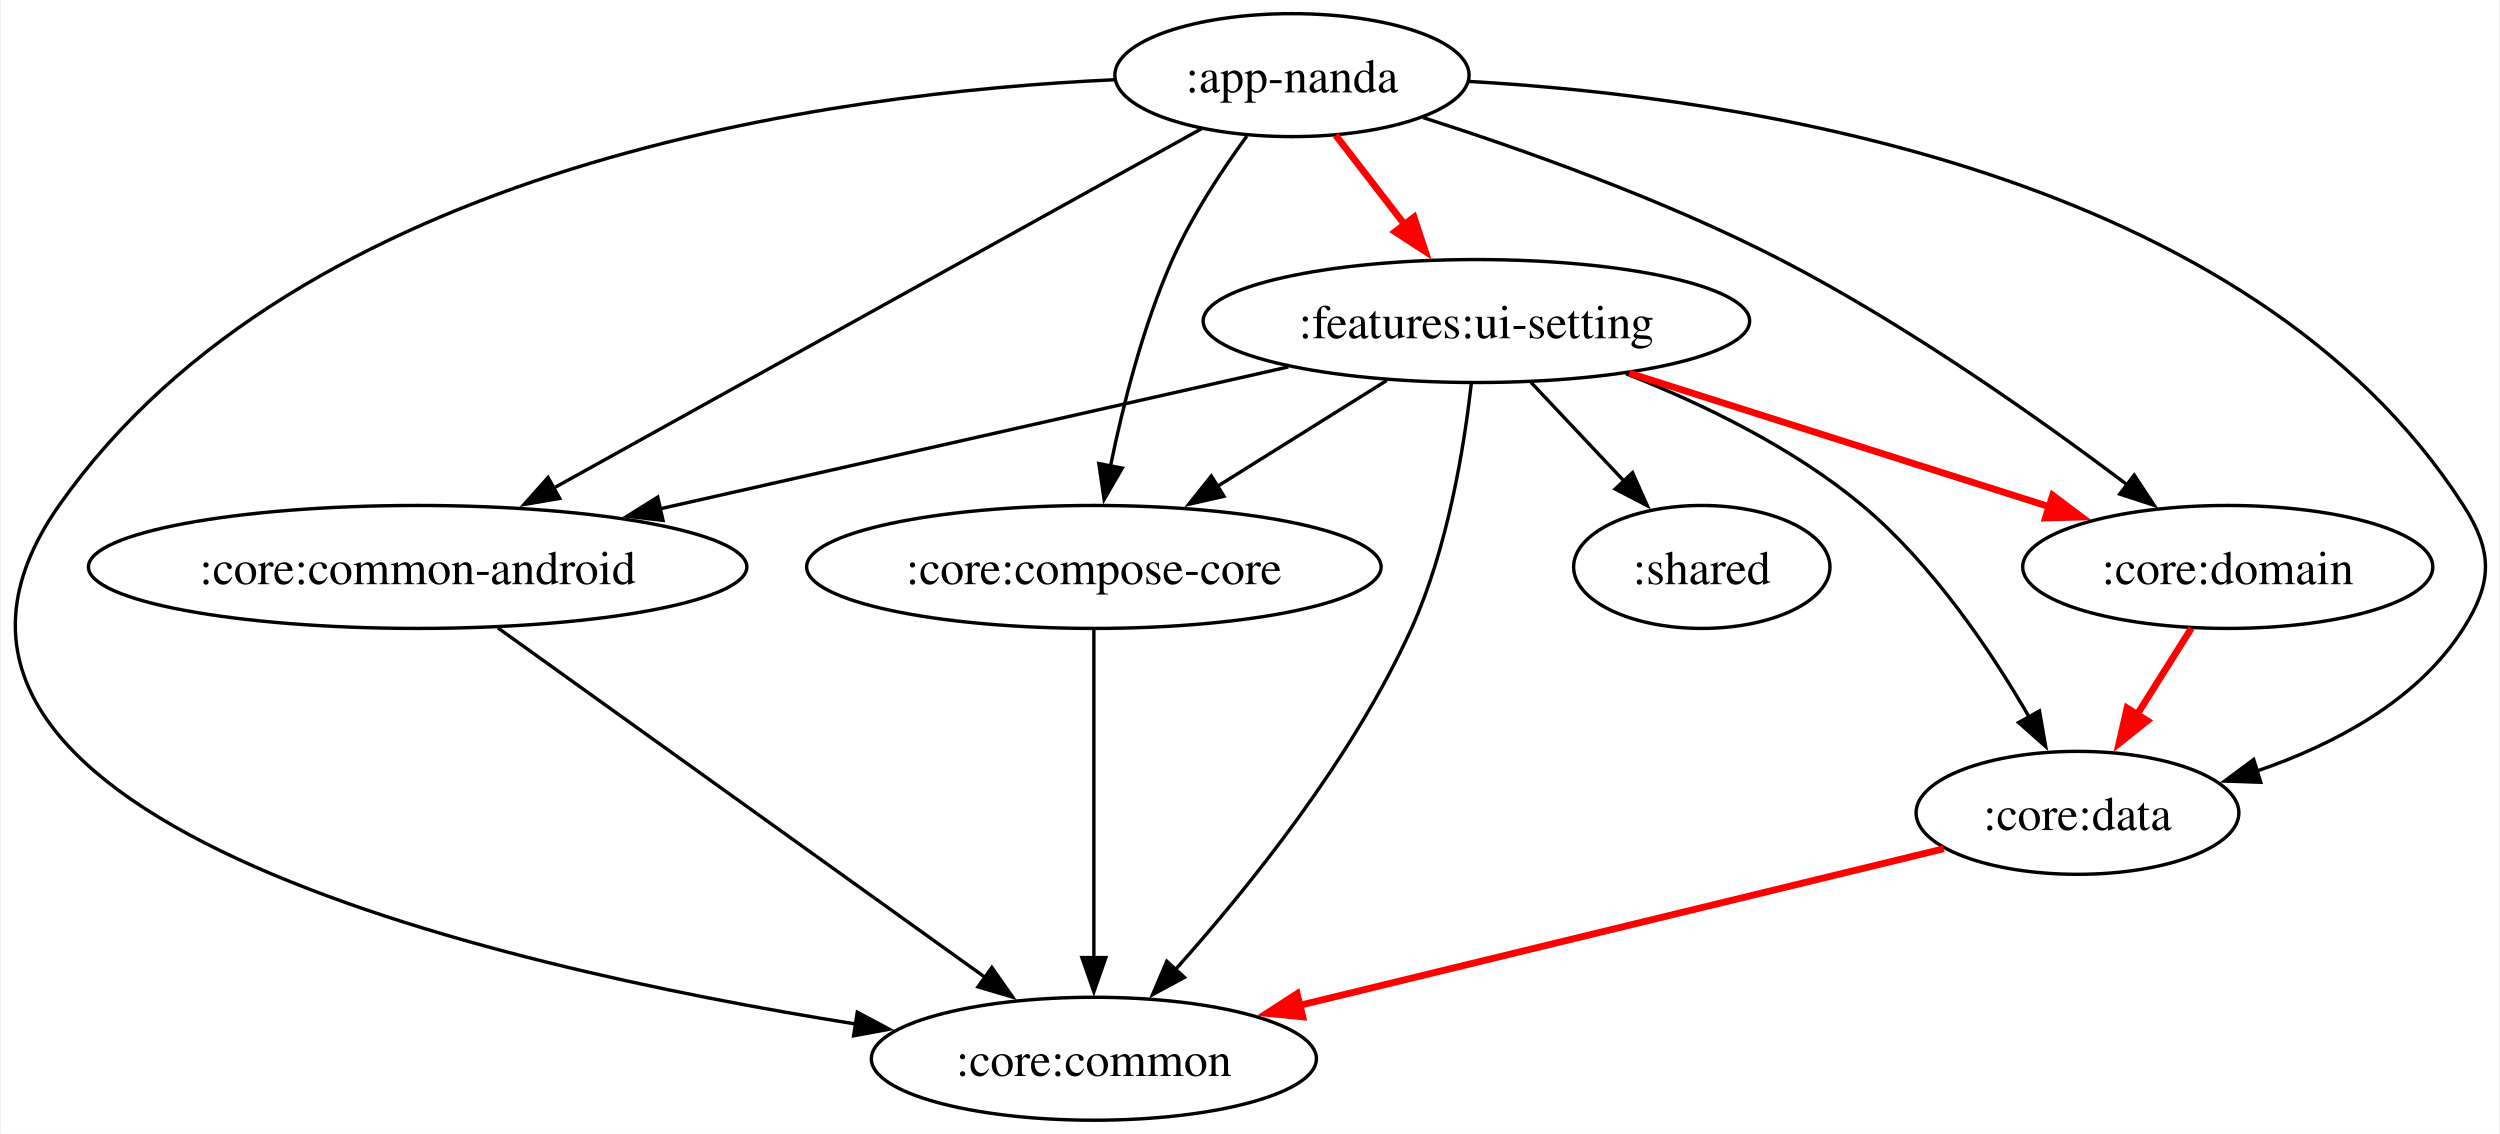
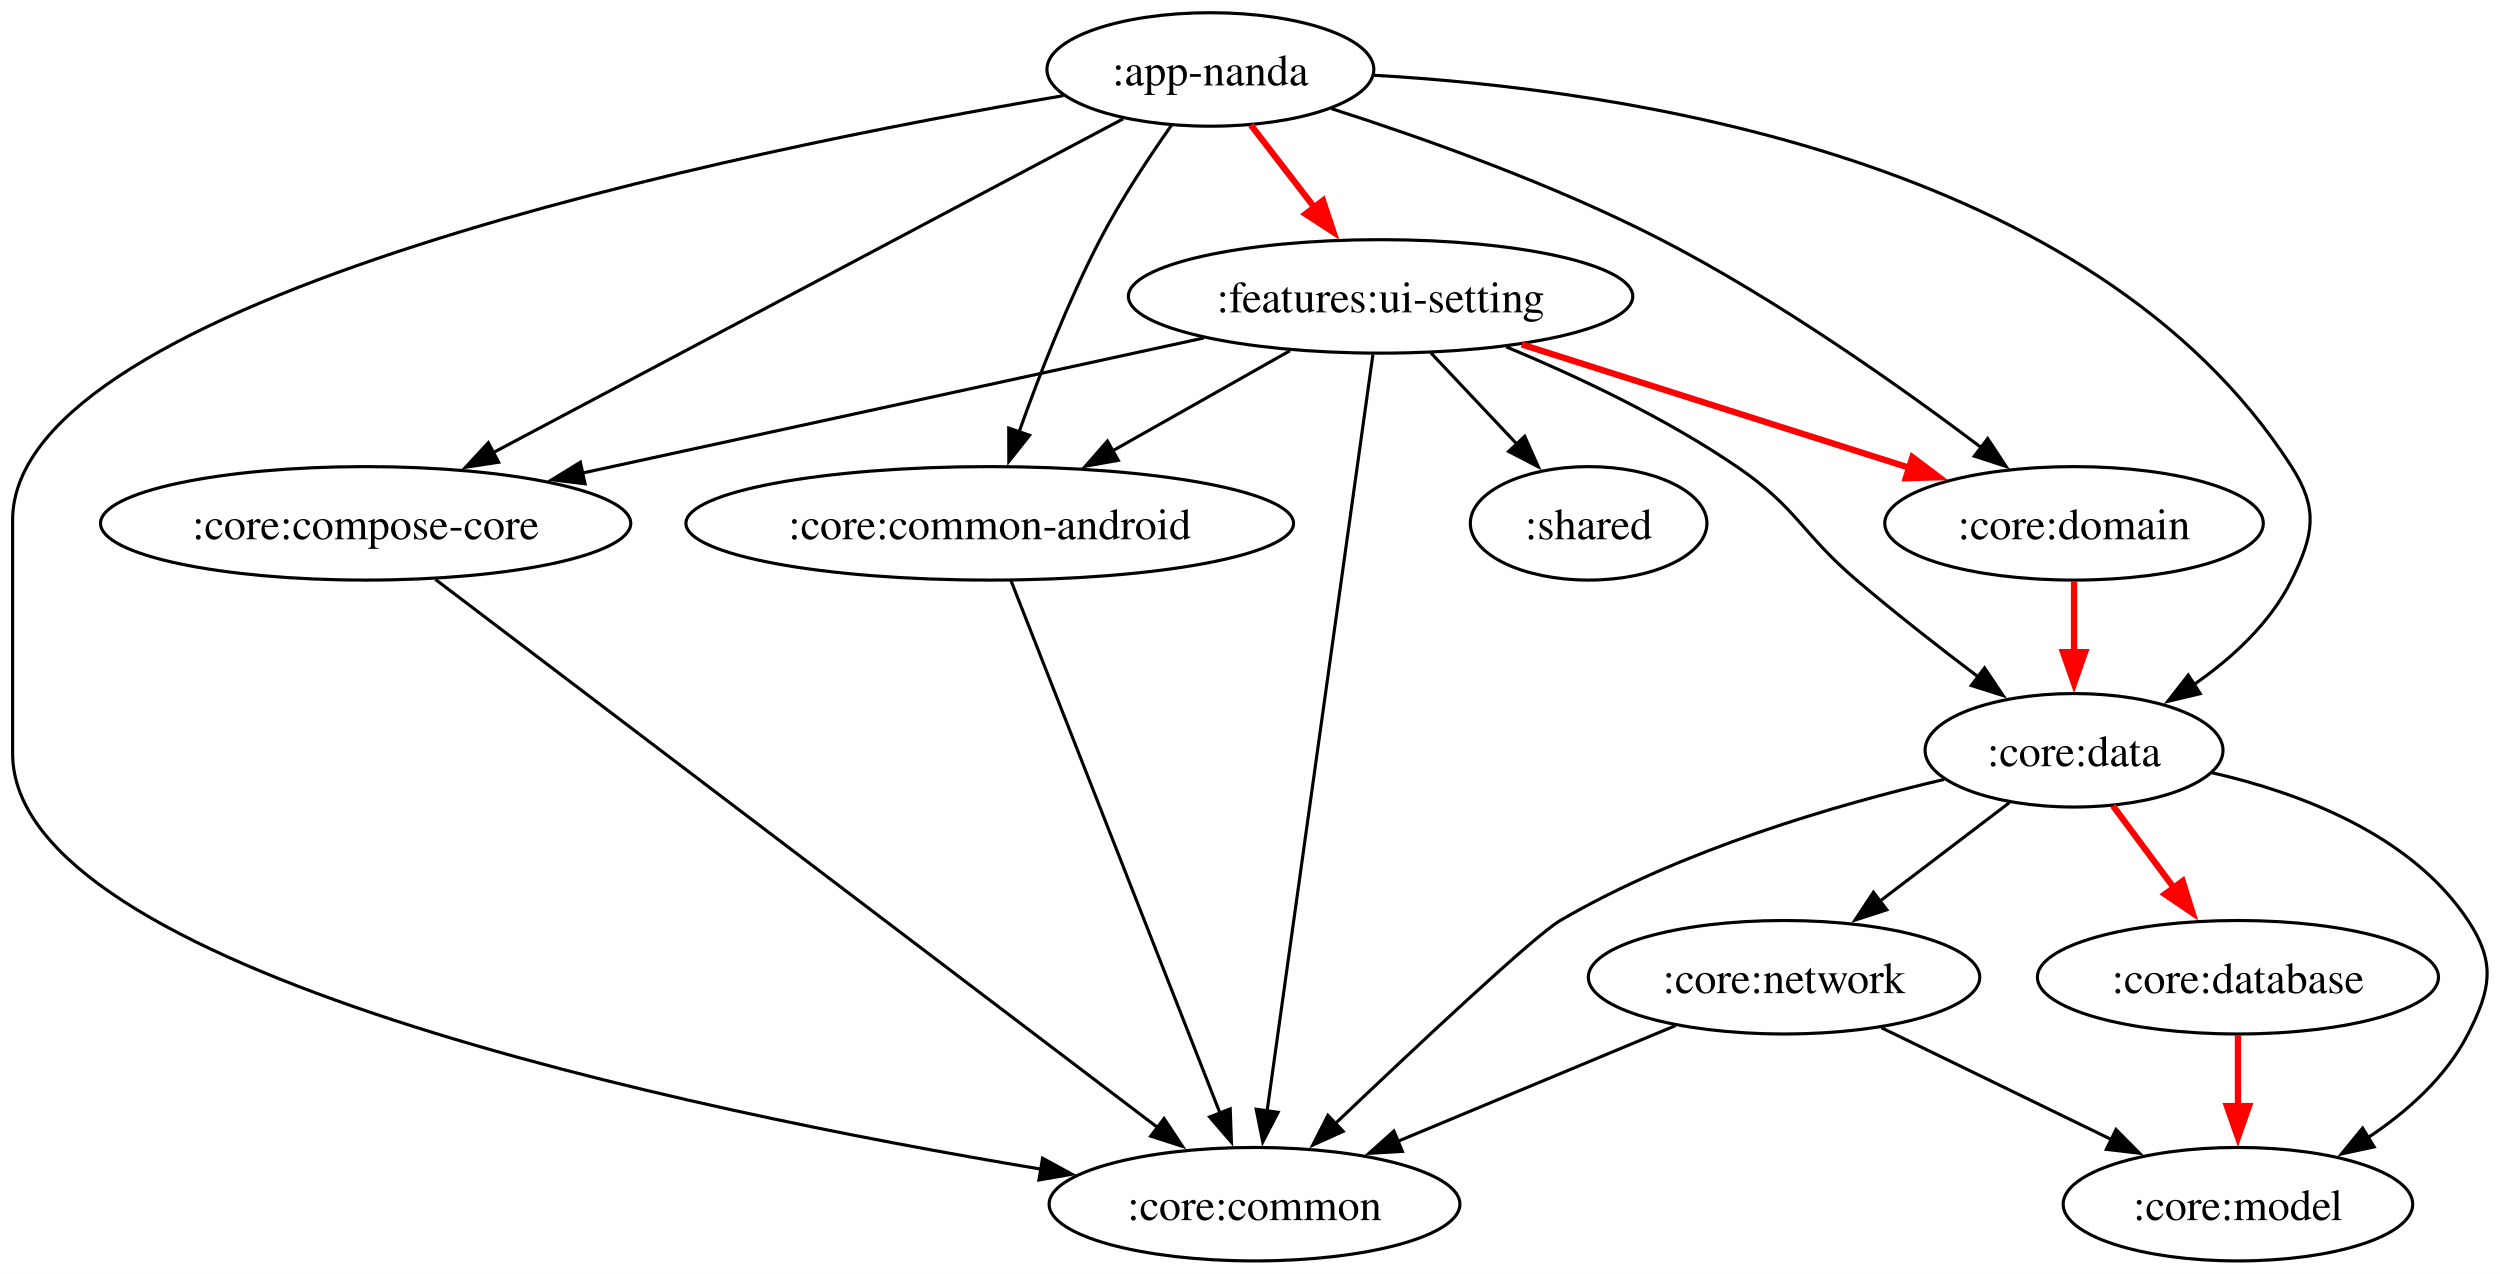
- <svg xmlns="http://www.w3.org/2000/svg" width="732pt" height="332pt" viewBox="0.00 0.00 731.51 332.00">
-   <g id="graph0" class="graph" transform="scale(1 1) rotate(0) translate(4 328)">
-     <polygon fill="white" stroke="none" points="-4,4 -4,-328 727.51,-328 727.51,4 -4,4" />
+ <svg xmlns="http://www.w3.org/2000/svg" width="793pt" height="404pt" viewBox="0.00 0.00 793.14 404.00">
+   <g id="graph0" class="graph" transform="scale(1 1) rotate(0) translate(4 400)">
+     <polygon fill="white" stroke="none" points="-4,4 -4,-400 789.14,-400 789.14,4 -4,4" />
    <g id="node1" class="node">
-       <ellipse fill="none" stroke="black" cx="374.04" cy="-306" rx="51.86" ry="18" />
-       <text text-anchor="middle" x="374.04" y="-300.95" font-family="Times,serif" font-size="14.00">:app-nanda</text>
+       <ellipse fill="none" stroke="black" cx="380" cy="-378" rx="51.86" ry="18" />
+       <text text-anchor="middle" x="380" y="-372.95" font-family="Times,serif" font-size="14.00">:app-nanda</text>
    </g>
    <g id="node2" class="node">
-       <ellipse fill="none" stroke="black" cx="316.04" cy="-18" rx="65.17" ry="18" />
-       <text text-anchor="middle" x="316.04" y="-12.95" font-family="Times,serif" font-size="14.00">:core:common</text>
+       <ellipse fill="none" stroke="black" cx="394" cy="-18" rx="65.17" ry="18" />
+       <text text-anchor="middle" x="394" y="-12.95" font-family="Times,serif" font-size="14.00">:core:common</text>
    </g>
    <g id="edge1" class="edge">
-       <path fill="none" stroke="black" d="M322.07,-304.65C240.23,-300.94 83.42,-280.31 13.04,-180 -50.65,-89.22 138.52,-45.33 246.47,-28.14" />
-       <polygon fill="black" stroke="black" points="246.77,-31.64 256.12,-26.65 245.7,-24.72 246.77,-31.64" />
+       <path fill="none" stroke="black" d="M333.4,-369.7C231.93,-352.48 0,-305.43 0,-235 0,-235 0,-235 0,-161 0,-92.46 213.68,-47.86 326.31,-29.11" />
+       <polygon fill="black" stroke="black" points="326.75,-32.59 336.06,-27.51 325.62,-25.68 326.75,-32.59" />
    </g>
    <g id="node3" class="node">
-       <ellipse fill="none" stroke="black" cx="118.04" cy="-162" rx="96.39" ry="18" />
-       <text text-anchor="middle" x="118.04" y="-156.95" font-family="Times,serif" font-size="14.00">:core:common-android</text>
+       <ellipse fill="none" stroke="black" cx="310" cy="-234" rx="96.39" ry="18" />
+       <text text-anchor="middle" x="310" y="-228.95" font-family="Times,serif" font-size="14.00">:core:common-android</text>
    </g>
    <g id="edge2" class="edge">
-       <path fill="none" stroke="black" d="M347.61,-290.34C302.58,-265.36 210.74,-214.42 157.89,-185.1" />
-       <polygon fill="black" stroke="black" points="159.63,-182.07 149.18,-180.28 156.23,-188.19 159.63,-182.07" />
+       <path fill="none" stroke="black" d="M367.71,-360.37C360.53,-350.19 351.61,-336.72 345,-324 334.76,-304.3 325.67,-280.9 319.32,-263.04" />
+       <polygon fill="black" stroke="black" points="322.64,-261.93 316.06,-253.62 316.03,-264.22 322.64,-261.93" />
    </g>
    <g id="node4" class="node">
-       <ellipse fill="none" stroke="black" cx="316.04" cy="-162" rx="84.11" ry="18" />
-       <text text-anchor="middle" x="316.04" y="-156.95" font-family="Times,serif" font-size="14.00">:core:compose-core</text>
+       <ellipse fill="none" stroke="black" cx="112" cy="-234" rx="84.11" ry="18" />
+       <text text-anchor="middle" x="112" y="-228.95" font-family="Times,serif" font-size="14.00">:core:compose-core</text>
    </g>
    <g id="edge3" class="edge">
-       <path fill="none" stroke="black" d="M360.84,-288.17C353.52,-278.15 344.77,-264.9 339.04,-252 330.41,-232.59 324.54,-209.31 320.89,-191.43" />
-       <polygon fill="black" stroke="black" points="324.36,-190.94 319.04,-181.78 317.49,-192.26 324.36,-190.94" />
+       <path fill="none" stroke="black" d="M352.33,-362.34C304.84,-337.17 207.61,-285.66 152.49,-256.45" />
+       <polygon fill="black" stroke="black" points="154.19,-253.39 143.72,-251.81 150.92,-259.58 154.19,-253.39" />
    </g>
    <g id="node5" class="node">
-       <ellipse fill="none" stroke="black" cx="604.04" cy="-90" rx="47.26" ry="18" />
-       <text text-anchor="middle" x="604.04" y="-84.95" font-family="Times,serif" font-size="14.00">:core:data</text>
+       <ellipse fill="none" stroke="black" cx="654" cy="-162" rx="47.26" ry="18" />
+       <text text-anchor="middle" x="654" y="-156.95" font-family="Times,serif" font-size="14.00">:core:data</text>
    </g>
    <g id="edge4" class="edge">
-       <path fill="none" stroke="black" d="M425.88,-304.16C505.24,-299.67 654.24,-277.89 717.04,-180 725.68,-166.53 725.62,-157.5 717.04,-144 703.61,-122.86 679.27,-110.01 656.61,-102.26" />
-       <polygon fill="black" stroke="black" points="657.71,-98.94 647.12,-99.31 655.63,-105.63 657.71,-98.94" />
+       <path fill="none" stroke="black" d="M431.84,-376.16C511.2,-371.67 660.2,-349.89 723,-252 731.64,-238.53 730.07,-230.35 723,-216 716.31,-202.42 704.28,-191.35 692.12,-182.91" />
+       <polygon fill="black" stroke="black" points="694.03,-179.97 683.72,-177.52 690.25,-185.86 694.03,-179.97" />
    </g>
    <g id="node6" class="node">
-       <ellipse fill="none" stroke="black" cx="648.04" cy="-162" rx="60.05" ry="18" />
-       <text text-anchor="middle" x="648.04" y="-156.95" font-family="Times,serif" font-size="14.00">:core:domain</text>
+       <ellipse fill="none" stroke="black" cx="654" cy="-234" rx="60.05" ry="18" />
+       <text text-anchor="middle" x="654" y="-228.95" font-family="Times,serif" font-size="14.00">:core:domain</text>
    </g>
    <g id="edge5" class="edge">
-       <path fill="none" stroke="black" d="M412.44,-293.57C441.86,-284.15 483.03,-269.53 517.04,-252 554.05,-232.93 593.1,-205.29 618.84,-185.88" />
-       <polygon fill="black" stroke="black" points="620.65,-188.9 626.49,-180.05 616.41,-183.33 620.65,-188.9" />
+       <path fill="none" stroke="black" d="M418.4,-365.57C447.81,-356.15 488.99,-341.53 523,-324 560,-304.93 599.06,-277.29 624.8,-257.88" />
+       <polygon fill="black" stroke="black" points="626.61,-260.9 632.44,-252.05 622.37,-255.33 626.61,-260.9" />
    </g>
    <g id="node7" class="node">
-       <ellipse fill="none" stroke="black" cx="428.04" cy="-234" rx="80.01" ry="18" />
-       <text text-anchor="middle" x="428.04" y="-228.95" font-family="Times,serif" font-size="14.00">:features:ui-setting</text>
+       <ellipse fill="none" stroke="black" cx="434" cy="-306" rx="80.01" ry="18" />
+       <text text-anchor="middle" x="434" y="-300.95" font-family="Times,serif" font-size="14.00">:features:ui-setting</text>
    </g>
    <g id="edge6" class="edge">
-       <path fill="none" stroke="red" stroke-width="2" d="M386.84,-288.41C393.13,-280.25 400.87,-270.22 407.93,-261.07" />
-       <polygon fill="red" stroke="red" stroke-width="2" points="409.77,-264.41 413.11,-254.35 404.23,-260.13 409.77,-264.41" />
+       <path fill="none" stroke="red" stroke-width="2" d="M392.8,-360.41C399.09,-352.25 406.83,-342.22 413.89,-333.07" />
+       <polygon fill="red" stroke="red" stroke-width="2" points="415.73,-336.41 419.07,-326.35 410.19,-332.13 415.73,-336.41" />
    </g>
    <g id="edge7" class="edge">
-       <path fill="none" stroke="black" d="M141.53,-144.15C177.02,-118.7 244.38,-70.39 284.23,-41.81" />
-       <polygon fill="black" stroke="black" points="286.18,-44.72 292.26,-36.05 282.1,-39.04 286.18,-44.72" />
+       <path fill="none" stroke="black" d="M316.73,-215.85C331.23,-178.91 365.52,-91.55 383.14,-46.67" />
+       <polygon fill="black" stroke="black" points="386.29,-48.23 386.68,-37.64 379.77,-45.67 386.29,-48.23" />
    </g>
    <g id="edge8" class="edge">
-       <path fill="none" stroke="black" d="M316.04,-143.59C316.04,-119.61 316.04,-76.14 316.04,-47.42" />
-       <polygon fill="black" stroke="black" points="319.54,-47.62 316.04,-37.62 312.54,-47.62 319.54,-47.62" />
+       <path fill="none" stroke="black" d="M134.13,-216.21C184.19,-178.22 306.21,-85.62 363.43,-42.2" />
+       <polygon fill="black" stroke="black" points="365.31,-45.17 371.16,-36.34 361.07,-39.59 365.31,-45.17" />
    </g>
    <g id="edge9" class="edge">
-       <path fill="none" stroke="red" stroke-width="2" d="M564.9,-79.49C515.88,-67.57 431.44,-47.05 374.68,-33.25" />
-       <polygon fill="red" stroke="red" stroke-width="2" points="377.21,-30.26 366.66,-31.3 375.55,-37.07 377.21,-30.26" />
+       <path fill="none" stroke="black" d="M612.79,-152.76C578.56,-144.74 529.42,-130.43 491,-108 482.93,-103.29 445.6,-68.29 419.67,-43.61" />
+       <polygon fill="black" stroke="black" points="422.12,-41.11 412.47,-36.74 417.29,-46.18 422.12,-41.11" />
+     </g>
+     <g id="node8" class="node">
+       <ellipse fill="none" stroke="black" cx="706" cy="-90" rx="63.63" ry="18" />
+       <text text-anchor="middle" x="706" y="-84.95" font-family="Times,serif" font-size="14.00">:core:database</text>
    </g>
    <g id="edge10" class="edge">
-       <path fill="none" stroke="red" stroke-width="2" d="M637.39,-144.05C632.36,-136.06 626.25,-126.33 620.63,-117.4" />
-       <polygon fill="red" stroke="red" stroke-width="2" points="624.49,-116.96 616.2,-110.35 618.56,-120.68 624.49,-116.96" />
+       <path fill="none" stroke="red" stroke-width="2" d="M666.32,-144.41C672.39,-136.25 679.84,-126.22 686.64,-117.07" />
+       <polygon fill="red" stroke="red" stroke-width="2" points="688.45,-120.5 691.6,-110.39 682.83,-116.33 688.45,-120.5" />
+     </g>
+     <g id="node9" class="node">
+       <ellipse fill="none" stroke="black" cx="706" cy="-18" rx="55.45" ry="18" />
+       <text text-anchor="middle" x="706" y="-12.95" font-family="Times,serif" font-size="14.00">:core:model</text>
    </g>
    <g id="edge11" class="edge">
-       <path fill="none" stroke="black" d="M426.54,-215.59C424.46,-197.13 419.66,-167.46 409.04,-144 391.73,-105.76 361.24,-67.95 339.9,-44.1" />
-       <polygon fill="black" stroke="black" points="342.56,-41.82 333.24,-36.79 337.39,-46.54 342.56,-41.82" />
+       <path fill="none" stroke="black" d="M697.74,-154.89C726.12,-148.4 761.04,-135.12 779,-108 787.83,-94.66 786.27,-86.25 779,-72 772.03,-58.32 759.69,-47.35 747.13,-39.02" />
+       <polygon fill="black" stroke="black" points="749.2,-36.18 738.84,-33.95 745.55,-42.15 749.2,-36.18" />
+     </g>
+     <g id="node10" class="node">
+       <ellipse fill="none" stroke="black" cx="562" cy="-90" rx="62.1" ry="18" />
+       <text text-anchor="middle" x="562" y="-84.95" font-family="Times,serif" font-size="14.00">:core:network</text>
    </g>
    <g id="edge12" class="edge">
-       <path fill="none" stroke="black" d="M372.98,-220.57C321.6,-208.96 244.67,-191.59 188.77,-178.97" />
-       <polygon fill="black" stroke="black" points="189.88,-175.63 179.36,-176.85 188.34,-182.46 189.88,-175.63" />
+       <path fill="none" stroke="black" d="M633.58,-145.46C621.45,-136.24 605.84,-124.36 592.3,-114.05" />
+       <polygon fill="black" stroke="black" points="594.6,-111.41 584.52,-108.14 590.36,-116.98 594.6,-111.41" />
+     </g>
+     <g id="edge16" class="edge">
+       <path fill="none" stroke="red" stroke-width="2" d="M654,-215.7C654,-208.41 654,-199.73 654,-191.54" />
+       <polygon fill="red" stroke="red" stroke-width="2" points="657.5,-193.13 654,-183.13 650.5,-193.13 657.5,-193.13" />
+     </g>
+     <g id="edge17" class="edge">
+       <path fill="none" stroke="black" d="M431.56,-287.54C424.88,-239.76 406.24,-106.51 398,-47.61" />
+       <polygon fill="black" stroke="black" points="401.47,-47.15 396.62,-37.73 394.54,-48.12 401.47,-47.15" />
+     </g>
+     <g id="edge18" class="edge">
+       <path fill="none" stroke="black" d="M405.24,-288.76C388.54,-279.33 367.26,-267.33 349.06,-257.05" />
+       <polygon fill="black" stroke="black" points="350.78,-254 340.35,-252.13 347.34,-260.1 350.78,-254" />
+     </g>
+     <g id="edge19" class="edge">
+       <path fill="none" stroke="black" d="M377.91,-292.81C323.07,-280.88 239.45,-262.71 180.66,-249.93" />
+       <polygon fill="black" stroke="black" points="181.61,-246.55 171.09,-247.85 180.12,-253.39 181.61,-246.55" />
+     </g>
+     <g id="edge20" class="edge">
+       <path fill="none" stroke="black" d="M473.84,-290C496.28,-280.67 524.26,-267.5 547,-252 566.22,-238.89 567.31,-231.11 585,-216 597.36,-205.45 611.51,-194.41 623.78,-185.15" />
+       <polygon fill="black" stroke="black" points="625.6,-188.15 631.51,-179.36 621.41,-182.55 625.6,-188.15" />
+     </g>
+     <g id="edge21" class="edge">
+       <path fill="none" stroke="red" stroke-width="2" d="M478.79,-290.75C514.92,-279.25 565.75,-263.08 603.36,-251.11" />
+       <polygon fill="red" stroke="red" stroke-width="2" points="602.73,-254.99 611.2,-248.62 600.61,-248.32 602.73,-254.99" />
+     </g>
+     <g id="node11" class="node">
+       <ellipse fill="none" stroke="black" cx="500" cy="-234" rx="37.53" ry="18" />
+       <text text-anchor="middle" x="500" y="-228.95" font-family="Times,serif" font-size="14.00">:shared</text>
+     </g>
+     <g id="edge22" class="edge">
+       <path fill="none" stroke="black" d="M449.98,-288.05C458.16,-279.38 468.25,-268.67 477.23,-259.15" />
+       <polygon fill="black" stroke="black" points="479.72,-261.61 484.04,-251.93 474.63,-256.81 479.72,-261.61" />
    </g>
    <g id="edge13" class="edge">
-       <path fill="none" stroke="black" d="M401.78,-216.59C387,-207.35 368.33,-195.68 352.19,-185.59" />
-       <polygon fill="black" stroke="black" points="354.14,-182.69 343.81,-180.35 350.43,-188.62 354.14,-182.69" />
+       <path fill="none" stroke="red" stroke-width="2" d="M706,-71.7C706,-64.41 706,-55.73 706,-47.54" />
+       <polygon fill="red" stroke="red" stroke-width="2" points="709.5,-49.13 706,-39.13 702.5,-49.13 709.5,-49.13" />
    </g>
    <g id="edge14" class="edge">
-       <path fill="none" stroke="black" d="M471.84,-218.58C494.15,-209.8 520.77,-196.96 541.04,-180 561.62,-162.78 578.73,-137.34 589.89,-118.07" />
-       <polygon fill="black" stroke="black" points="592.91,-119.84 594.73,-109.41 586.8,-116.43 592.91,-119.84" />
+       <path fill="none" stroke="black" d="M527.6,-74.67C502.06,-64.03 467,-49.41 439.2,-37.83" />
+       <polygon fill="black" stroke="black" points="440.91,-34.75 430.33,-34.14 438.22,-41.21 440.91,-34.75" />
    </g>
    <g id="edge15" class="edge">
-       <path fill="none" stroke="red" stroke-width="2" d="M472.83,-218.75C508.96,-207.25 559.79,-191.08 597.4,-179.11" />
-       <polygon fill="red" stroke="red" stroke-width="2" points="596.77,-182.99 605.24,-176.62 594.65,-176.32 596.77,-182.99" />
-     </g>
-     <g id="node8" class="node">
-       <ellipse fill="none" stroke="black" cx="494.04" cy="-162" rx="37.53" ry="18" />
-       <text text-anchor="middle" x="494.04" y="-156.95" font-family="Times,serif" font-size="14.00">:shared</text>
-     </g>
-     <g id="edge16" class="edge">
-       <path fill="none" stroke="black" d="M444.02,-216.05C452.2,-207.38 462.3,-196.67 471.27,-187.15" />
-       <polygon fill="black" stroke="black" points="473.76,-189.61 478.08,-179.93 468.67,-184.81 473.76,-189.61" />
+       <path fill="none" stroke="black" d="M592.89,-73.98C614.25,-63.6 642.86,-49.69 665.96,-38.46" />
+       <polygon fill="black" stroke="black" points="667.32,-41.69 674.78,-34.17 664.26,-35.4 667.32,-41.69" />
    </g>
  </g>
</svg>
